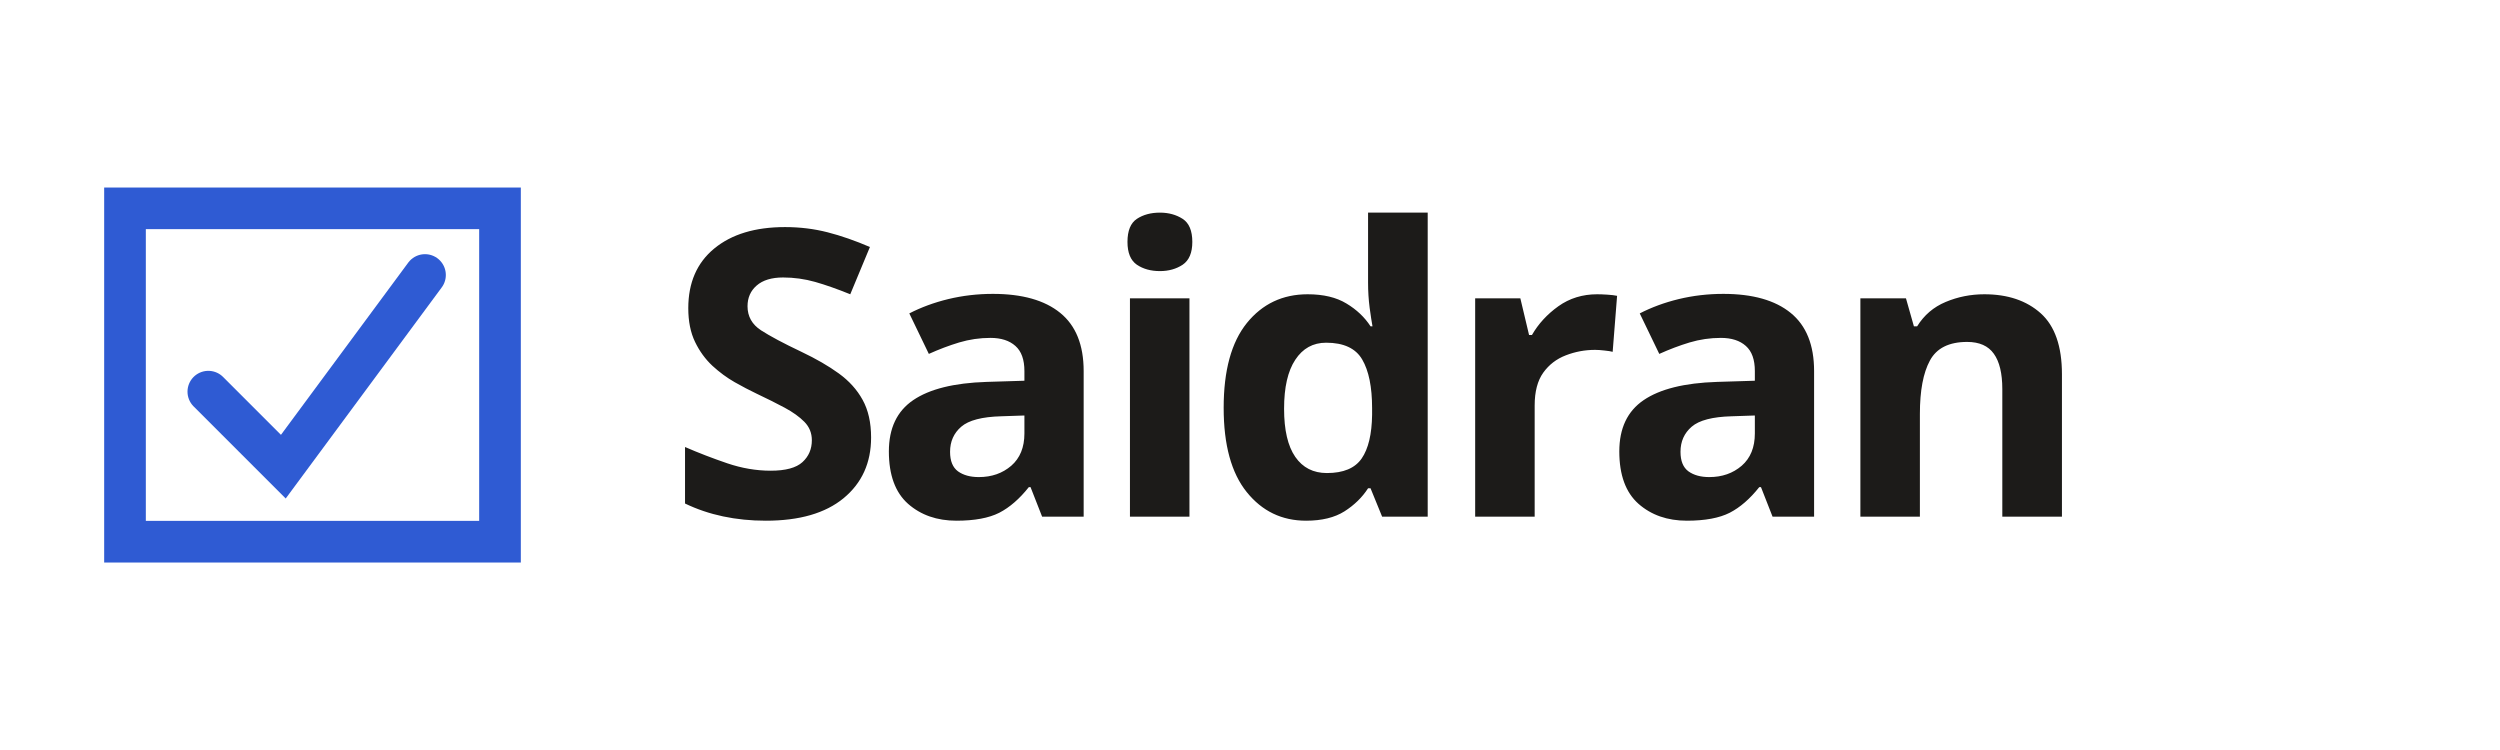
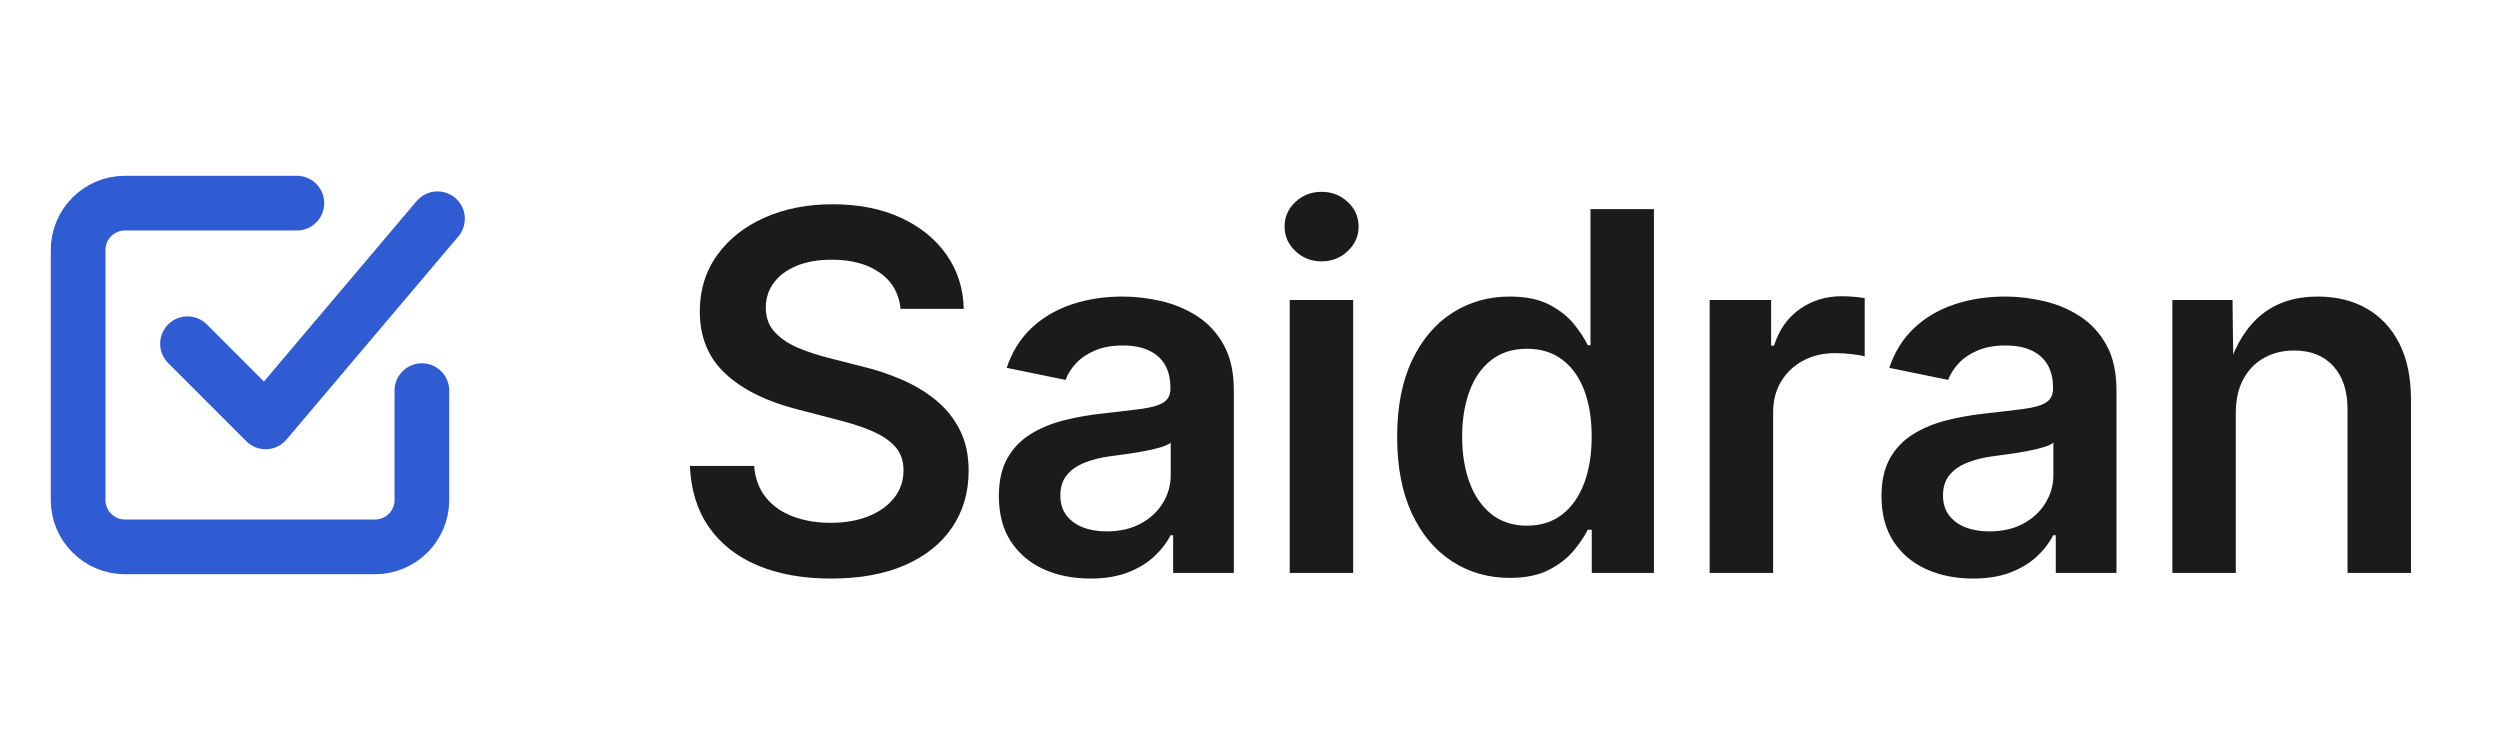
- <svg xmlns="http://www.w3.org/2000/svg" width="300" height="90" viewBox="0 0 300 90" role="img" aria-labelledby="title">
-   <style>.ink{fill:#1c1b19}.accent{stroke:#2f5bd3}</style>
-   <g class="accent" fill="none" stroke-width="5" stroke-linecap="round">
-     <path d="M15 65V25h45v40z" />
-     <path d="m25 47 9 9 17-23" />
+ <svg xmlns="http://www.w3.org/2000/svg" width="240" height="72" viewBox="0 0 240 72" role="img" aria-labelledby="title">
+   <g color="#2f5bd3" transform="translate(0 12) scale(1.5)">
+     <path d="M19 5H8a3 3 0 0 0-3 3v16a3 3 0 0 0 3 3h16a3 3 0 0 0 3-3v-7M12 14l5 5L28 6" fill="none" stroke="currentColor" stroke-width="3.5" stroke-linecap="round" stroke-linejoin="round" />
  </g>
-   <text class="ink" x="80" y="62" font-family="system-ui,sans-serif" font-size="48" font-weight="650" letter-spacing="-1.8">Saidran</text>
+   <path fill="#1c1b19" d="M79.778 55.542Q75.726 55.542 72.73 54.277Q69.733 53.012 68.053 50.597Q66.373 48.182 66.229 44.729H72.394Q72.548 46.563 73.54 47.777Q74.533 48.991 76.149 49.591Q77.764 50.191 79.727 50.191Q81.791 50.191 83.37 49.561Q84.948 48.931 85.843 47.79Q86.738 46.65 86.738 45.153Q86.738 43.786 85.949 42.895Q85.16 42.005 83.742 41.393Q82.323 40.781 80.423 40.307L76.458 39.272Q72.095 38.153 69.638 35.872Q67.18 33.59 67.18 29.894Q67.18 26.806 68.85 24.49Q70.519 22.173 73.403 20.891Q76.286 19.609 79.939 19.609Q83.672 19.609 86.476 20.9Q89.281 22.19 90.866 24.457Q92.452 26.723 92.521 29.65H86.457Q86.22 27.399 84.445 26.165Q82.671 24.931 79.849 24.931Q77.886 24.931 76.461 25.525Q75.036 26.12 74.276 27.157Q73.516 28.194 73.516 29.522Q73.516 30.988 74.416 31.924Q75.317 32.86 76.689 33.422Q78.062 33.984 79.463 34.336L82.727 35.17Q84.665 35.629 86.499 36.412Q88.334 37.195 89.8 38.378Q91.267 39.56 92.128 41.24Q92.989 42.92 92.989 45.198Q92.989 48.268 91.425 50.603Q89.861 52.938 86.907 54.24Q83.953 55.542 79.778 55.542Z M104.677 55.542Q102.184 55.542 100.19 54.642Q98.197 53.743 97.044 51.98Q95.891 50.218 95.891 47.631Q95.891 45.415 96.722 43.967Q97.554 42.518 98.979 41.65Q100.404 40.783 102.187 40.338Q103.971 39.893 105.875 39.693Q108.168 39.438 109.59 39.249Q111.012 39.06 111.684 38.64Q112.357 38.221 112.357 37.336V37.212Q112.357 35.917 111.836 35.021Q111.315 34.125 110.299 33.646Q109.283 33.167 107.784 33.167Q106.263 33.167 105.147 33.635Q104.03 34.103 103.324 34.851Q102.619 35.599 102.29 36.471L96.641 35.312Q97.421 32.989 99.039 31.477Q100.657 29.965 102.901 29.217Q105.145 28.469 107.759 28.469Q109.603 28.469 111.49 28.907Q113.377 29.346 114.952 30.368Q116.528 31.39 117.488 33.129Q118.449 34.867 118.449 37.482V55.0H112.621V51.387H112.374Q111.802 52.503 110.771 53.451Q109.74 54.398 108.229 54.97Q106.718 55.542 104.677 55.542ZM106.239 51.014Q108.127 51.014 109.504 50.268Q110.88 49.523 111.635 48.286Q112.391 47.049 112.391 45.599V42.497Q112.091 42.743 111.384 42.951Q110.677 43.159 109.791 43.322Q108.906 43.484 108.057 43.6Q107.208 43.716 106.616 43.795Q105.244 43.974 104.148 44.406Q103.051 44.837 102.423 45.598Q101.795 46.359 101.795 47.564Q101.795 48.695 102.372 49.462Q102.948 50.228 103.947 50.621Q104.947 51.014 106.239 51.014Z M123.812 55.0V28.797H129.904V55.0ZM126.864 25.09Q125.407 25.09 124.363 24.109Q123.319 23.128 123.319 21.754Q123.319 20.353 124.363 19.384Q125.407 18.415 126.864 18.415Q128.334 18.415 129.379 19.383Q130.425 20.351 130.425 21.754Q130.425 23.129 129.379 24.109Q128.334 25.09 126.864 25.09Z M144.934 55.478Q141.845 55.478 139.392 53.886Q136.939 52.293 135.533 49.272Q134.127 46.25 134.127 41.952Q134.127 37.584 135.566 34.574Q137.005 31.564 139.454 30.017Q141.903 28.469 144.916 28.469Q147.251 28.469 148.738 29.249Q150.226 30.03 151.102 31.117Q151.978 32.205 152.425 33.136H152.686V20.078H158.777V55.0H152.809V50.853H152.425Q151.961 51.798 151.066 52.871Q150.17 53.944 148.688 54.711Q147.206 55.478 144.934 55.478ZM146.588 50.464Q148.582 50.464 149.97 49.388Q151.357 48.311 152.079 46.388Q152.8 44.465 152.8 41.922Q152.8 39.362 152.086 37.472Q151.372 35.582 149.985 34.532Q148.597 33.482 146.588 33.482Q144.534 33.482 143.147 34.577Q141.761 35.672 141.063 37.577Q140.365 39.482 140.365 41.922Q140.365 44.369 141.07 46.303Q141.776 48.238 143.17 49.351Q144.564 50.464 146.588 50.464Z M164.128 55.0V28.797H170.028V33.182H170.309Q171.027 30.903 172.781 29.671Q174.535 28.439 176.786 28.439Q177.305 28.439 177.937 28.487Q178.569 28.536 179.011 28.619V34.219Q178.638 34.097 177.791 33.999Q176.944 33.901 176.142 33.901Q174.445 33.901 173.096 34.627Q171.747 35.353 170.983 36.631Q170.219 37.909 170.219 39.589V55.0Z M189.41 55.542Q186.917 55.542 184.923 54.642Q182.93 53.743 181.777 51.98Q180.623 50.218 180.623 47.631Q180.623 45.415 181.455 43.967Q182.287 42.518 183.712 41.65Q185.137 40.783 186.92 40.338Q188.704 39.893 190.608 39.693Q192.901 39.438 194.323 39.249Q195.744 39.06 196.417 38.64Q197.09 38.221 197.09 37.336V37.212Q197.09 35.917 196.569 35.021Q196.048 34.125 195.032 33.646Q194.016 33.167 192.517 33.167Q190.996 33.167 189.879 33.635Q188.763 34.103 188.057 34.851Q187.352 35.599 187.023 36.471L181.373 35.312Q182.153 32.989 183.772 31.477Q185.39 29.965 187.634 29.217Q189.878 28.469 192.492 28.469Q194.336 28.469 196.223 28.907Q198.11 29.346 199.685 30.368Q201.261 31.39 202.221 33.129Q203.182 34.867 203.182 37.482V55.0H197.354V51.387H197.107Q196.535 52.503 195.504 53.451Q194.473 54.398 192.962 54.97Q191.451 55.542 189.41 55.542ZM190.972 51.014Q192.86 51.014 194.236 50.268Q195.613 49.523 196.368 48.286Q197.123 47.049 197.123 45.599V42.497Q196.823 42.743 196.117 42.951Q195.41 43.159 194.524 43.322Q193.639 43.484 192.79 43.6Q191.941 43.716 191.348 43.795Q189.977 43.974 188.88 44.406Q187.784 44.837 187.156 45.598Q186.528 46.359 186.528 47.564Q186.528 48.695 187.104 49.462Q187.681 50.228 188.68 50.621Q189.68 51.014 190.972 51.014Z M214.637 39.651V55.0H208.545V28.797H214.321L214.403 35.275H213.927Q215.012 31.878 217.151 30.174Q219.29 28.469 222.495 28.469Q225.194 28.469 227.207 29.622Q229.22 30.775 230.338 32.979Q231.455 35.183 231.455 38.343V55.0H225.363V39.276Q225.363 36.641 223.997 35.145Q222.63 33.649 220.233 33.649Q218.62 33.649 217.352 34.356Q216.084 35.062 215.36 36.4Q214.637 37.739 214.637 39.651Z" />
</svg>
